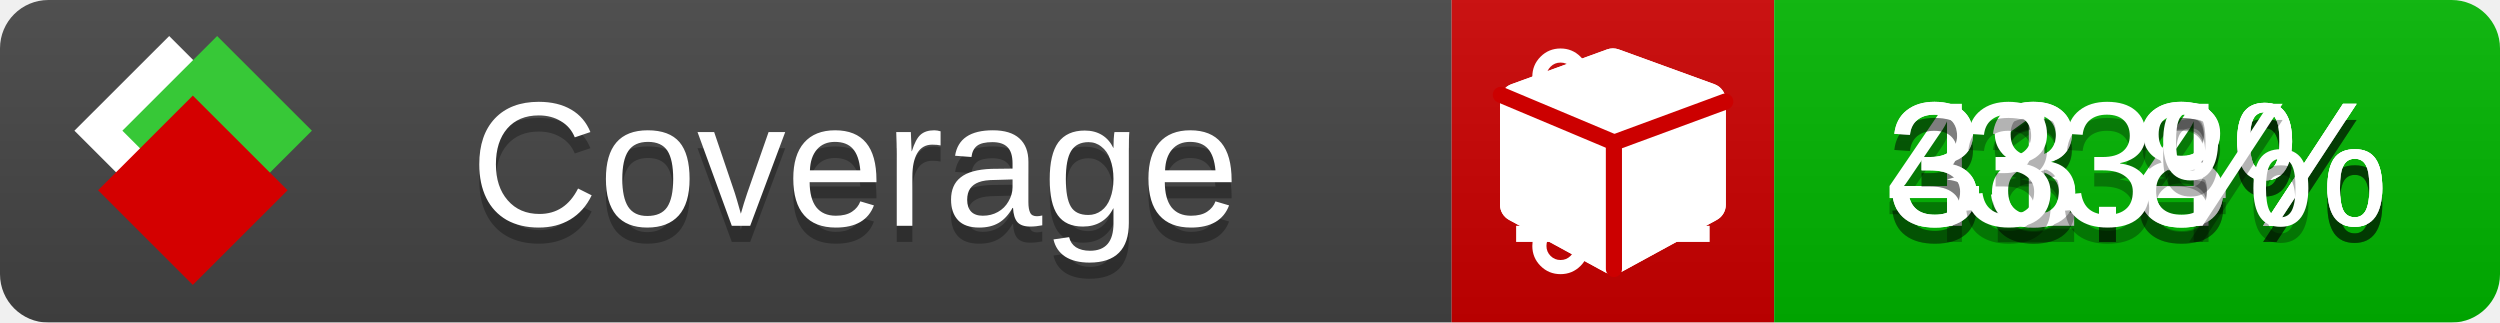
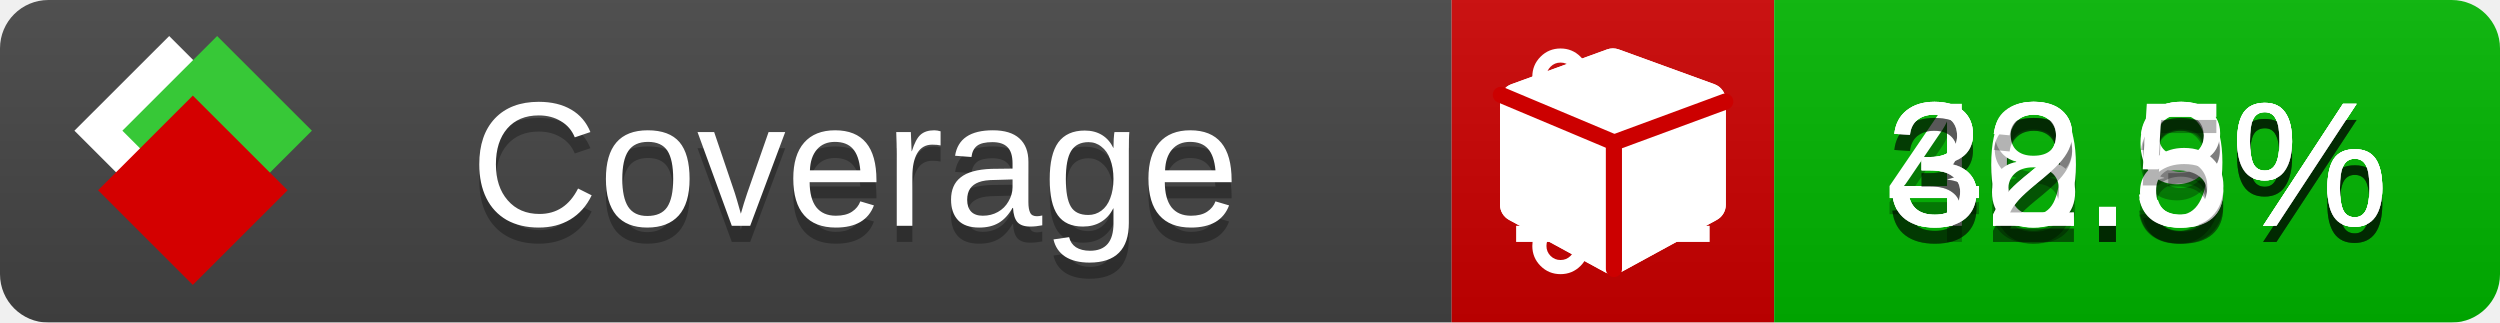
<svg xmlns="http://www.w3.org/2000/svg" xmlns:xlink="http://www.w3.org/1999/xlink" width="155" height="20">
  <style type="text/css">
          
            @keyframes fade1 {
                0% { visibility: visible; opacity: 1; }
               23% { visibility: visible; opacity: 1; }
               25% { visibility: hidden; opacity: 0; }
               48% { visibility: hidden; opacity: 0; }
               50% { visibility: hidden; opacity: 0; }
               73% { visibility: hidden; opacity: 0; }
               75% { visibility: hidden; opacity: 0; }
               98% { visibility: hidden; opacity: 0; }
              100% { visibility: visible; opacity: 1; }
            }
            @keyframes fade2 {
                0% { visibility: hidden; opacity: 0; }
               23% { visibility: hidden; opacity: 0; }
               25% { visibility: visible; opacity: 1; }
               48% { visibility: visible; opacity: 1; }
               50% { visibility: hidden; opacity: 0; }
               73% { visibility: hidden; opacity: 0; }
               75% { visibility: hidden; opacity: 0; }
               98% { visibility: hidden; opacity: 0; }
              100% { visibility: hidden; opacity: 0; }
            }
            @keyframes fade3 {
                0% { visibility: hidden; opacity: 0; }
               23% { visibility: hidden; opacity: 0; }
               25% { visibility: hidden; opacity: 0; }
               48% { visibility: hidden; opacity: 0; }
               50% { visibility: visible; opacity: 1; }
               73% { visibility: visible; opacity: 1; }
               75% { visibility: hidden; opacity: 0; }
               98% { visibility: hidden; opacity: 0; }
              100% { visibility: hidden; opacity: 0; }
            }
            @keyframes fade4 {
                0% { visibility: hidden; opacity: 0; }
               23% { visibility: hidden; opacity: 0; }
               25% { visibility: hidden; opacity: 0; }
               48% { visibility: hidden; opacity: 0; }
               50% { visibility: hidden; opacity: 0; }
               73% { visibility: hidden; opacity: 0; }
               75% { visibility: visible; opacity: 1; }
               98% { visibility: visible; opacity: 1; }
              100% { visibility: hidden; opacity: 0; }
            }
            .linecoverage {
                animation-duration: 15s;
                animation-name: fade1;
                animation-iteration-count: infinite;
            }
            .branchcoverage {
                animation-duration: 15s;
                animation-name: fade2;
                animation-iteration-count: infinite;
            }
            .methodcoverage {
                animation-duration: 15s;
                animation-name: fade3;
                animation-iteration-count: infinite;
            }
            .fullmethodcoverage {
                animation-duration: 15s;
                animation-name: fade4;
                animation-iteration-count: infinite;
            }
          
    </style>
  <defs>
    <linearGradient id="gradient" x2="0" y2="100%">
      <stop offset="0" stop-color="#bbb" stop-opacity=".1" />
      <stop offset="1" stop-opacity=".1" />
    </linearGradient>
    <linearGradient id="c">
      <stop offset="0" stop-color="#d40000" />
      <stop offset="1" stop-color="#ff2a2a" />
    </linearGradient>
    <linearGradient id="a">
      <stop offset="0" stop-color="#e0e0de" />
      <stop offset="1" stop-color="#fff" />
    </linearGradient>
    <linearGradient id="b">
      <stop offset="0" stop-color="#37c837" />
      <stop offset="1" stop-color="#217821" />
    </linearGradient>
    <linearGradient xlink:href="#a" id="e" x1="106.44" x2="69.96" y1="-11.96" y2="-46.84" gradientTransform="matrix(-.8426 -.00045 -.00045 -.8426 -94.27 -75.82)" gradientUnits="userSpaceOnUse" />
    <linearGradient xlink:href="#b" id="f" x1="56.19" x2="77.97" y1="-23.45" y2="10.62" gradientTransform="matrix(.8426 .00045 .00045 .8426 94.27 75.82)" gradientUnits="userSpaceOnUse" />
    <linearGradient xlink:href="#c" id="g" x1="79.98" x2="132.9" y1="10.79" y2="10.79" gradientTransform="matrix(.8426 .00045 .00045 .8426 94.27 75.82)" gradientUnits="userSpaceOnUse" />
    <mask id="mask">
      <rect width="155" height="20" rx="3" fill="#fff" />
    </mask>
    <g id="icon" transform="matrix(.04486 0 0 .04481 -.48 -.63)">
      <rect width="52.92" height="52.92" x="-109.72" y="-27.13" fill="url(#e)" transform="rotate(-135)" />
      <rect width="52.92" height="52.92" x="70.19" y="-39.18" fill="url(#f)" transform="rotate(45)" />
      <rect width="52.92" height="52.92" x="80.05" y="-15.74" fill="url(#g)" transform="rotate(45)" />
    </g>
  </defs>
  <g mask="url(#mask)">
    <rect x="0" y="0" width="90" height="20" fill="#444" />
    <rect x="90" y="0" width="20" height="20" fill="#c00" />
    <rect x="110" y="0" width="45" height="20" fill="#00B600" />
    <rect x="0" y="0" width="155" height="20" fill="url(#gradient)" />
  </g>
  <g>
    <path class="linecoverage" stroke="#fff" d="M94 6.5 h12 M94 10.5 h12 M94 14.5 h12" />
    <path class="branchcoverage" fill="#fff" d="m 97.628,15.247 q 0,-0.364 -0.255,-0.619 -0.255,-0.255 -0.619,-0.255 -0.364,0 -0.619,0.255 -0.255,0.255 -0.255,0.619 0,0.364 0.255,0.619 0.255,0.255 0.619,0.255 0.364,0 0.619,-0.255 0.255,-0.255 0.255,-0.619 z m 0,-10.493 q 0,-0.364 -0.255,-0.619 -0.255,-0.255 -0.619,-0.255 -0.364,0 -0.619,0.255 -0.255,0.255 -0.255,0.619 0,0.364 0.255,0.619 0.255,0.255 0.619,0.255 0.364,0 0.619,-0.255 0.255,-0.255 0.255,-0.619 z m 5.83,1.166 q 0,-0.364 -0.255,-0.619 -0.255,-0.255 -0.619,-0.255 -0.364,0 -0.619,0.255 -0.255,0.255 -0.255,0.619 0,0.364 0.255,0.619 0.255,0.255 0.619,0.255 0.364,0 0.619,-0.255 0.255,-0.255 0.255,-0.619 z m 0.874,0 q 0,0.474 -0.237,0.879 -0.237,0.405 -0.638,0.633 -0.018,2.614 -2.059,3.771 -0.619,0.346 -1.849,0.738 -1.166,0.364 -1.544,0.647 -0.378,0.282 -0.378,0.911 l 0,0.237 q 0.401,0.228 0.638,0.633 0.237,0.405 0.237,0.879 0,0.729 -0.51,1.239 -0.51,0.51 -1.239,0.51 -0.729,0 -1.239,-0.51 -0.51,-0.51 -0.51,-1.239 0,-0.474 0.237,-0.879 0.237,-0.405 0.638,-0.633 l 0,-7.469 q -0.401,-0.228 -0.638,-0.633 -0.237,-0.405 -0.237,-0.879 0,-0.729 0.51,-1.239 0.51,-0.51 1.239,-0.51 0.729,0 1.239,0.51 0.51,0.51 0.51,1.239 0,0.474 -0.237,0.879 -0.237,0.405 -0.638,0.633 l 0,4.527 q 0.492,-0.237 1.403,-0.519 0.501,-0.155 0.797,-0.269 0.296,-0.114 0.642,-0.282 0.346,-0.169 0.537,-0.36 0.191,-0.191 0.369,-0.465 0.178,-0.273 0.255,-0.633 0.077,-0.36 0.077,-0.833 -0.401,-0.228 -0.638,-0.633 -0.237,-0.405 -0.237,-0.879 0,-0.729 0.51,-1.239 0.51,-0.51 1.239,-0.51 0.729,0 1.239,0.51 0.51,0.51 0.51,1.239 z" />
    <path class="methodcoverage" fill="#fff" d="m 100.538,15.629 5.385,-2.936 v -5.351 l -5.385,1.96 z M 100,8.351 105.873,6.214 100,4.077 94.127,6.214 Z m 7,-2.12 v 6.462 q 0,0.294 -0.151,0.547 -0.151,0.252 -0.412,0.395 l -5.923,3.231 q -0.236,0.135 -0.513,0.135 -0.278,0 -0.513,-0.135 l -5.923,-3.231 Q 93.303,13.492 93.151,13.239 93,12.987 93,12.692 v -6.462 q 0,-0.337 0.194,-0.614 0.194,-0.278 0.513,-0.395 l 5.923,-2.154 q 0.185,-0.067 0.37,-0.067 0.185,0 0.37,0.067 l 5.923,2.154 q 0.32,0.118 0.513,0.395 Q 107,5.894 107,6.231 Z" />
    <path class="fullmethodcoverage" fill="#fff" d="m 107,6.231 v 6.462 c 0,0.196 -0.051,0.379 -0.151,0.547 -0.101,0.168 -0.238,0.3 -0.412,0.395 l -5.923,3.231 c -0.157,0.09 -0.328,0.135 -0.513,0.135 -0.185,0 -0.356,-0.045 -0.513,-0.135 l -5.923,-3.231 C 93.39,13.539 93.252,13.407 93.151,13.239 93.05,13.071 93,12.889 93,12.692 v -6.462 c 0,-0.224 0.065,-0.429 0.194,-0.614 0.129,-0.185 0.3,-0.317 0.513,-0.395 l 5.923,-2.154 c 0.123,-0.045 0.247,-0.067 0.37,-0.067 0.123,0 0.247,0.022 0.37,0.067 l 5.923,2.154 c 0.213,0.079 0.384,0.21 0.513,0.395 0.129,0.185 0.194,0.39 0.194,0.614 z" />
    <path class="fullmethodcoverage" style="fill:none;stroke:#cc0000;stroke-width:1;stroke-linecap:round;stroke-dasharray:none;stroke-opacity:1" d="m 100.064,16.677 -0.002,-7.833 6.906,-2.547" />
    <path class="fullmethodcoverage" style="fill:none;stroke:#cc0000;stroke-width:1;stroke-linecap:round;stroke-dasharray:none;stroke-opacity:1" d="M 99.914,8.765 93.052,5.882" />
  </g>
  <g fill="#fff" text-anchor="middle" font-family="Verdana,Arial,Geneva,sans-serif" font-size="11">
    <a xlink:href="https://github.com/danielpalme/ReportGenerator" target="_top">
      <use xlink:href="#icon" transform="translate(3,1) scale(3.5)" />
    </a>
    <text x="53" y="15" fill="#010101" fill-opacity=".3">Coverage</text>
    <text x="53" y="14" fill="#fff">Coverage</text>
-     <text class="linecoverage" x="132.5" y="15" fill="#010101" fill-opacity=".3">43.4%</text>
-     <text class="linecoverage" x="132.5" y="14">43.4%</text>
-     <text class="branchcoverage" x="132.5" y="15" fill="#010101" fill-opacity=".3">31.3%</text>
-     <text class="branchcoverage" x="132.5" y="14">31.3%</text>
-     <text class="methodcoverage" x="132.5" y="15" fill="#010101" fill-opacity=".3">38.8%</text>
-     <text class="methodcoverage" x="132.5" y="14">38.8%</text>
-     <text class="fullmethodcoverage" x="132.5" y="15" fill="#010101" fill-opacity=".3">33%</text>
-     <text class="fullmethodcoverage" x="132.5" y="14">33%</text>
+     <text class="linecoverage" x="132.5" y="15" fill="#010101" fill-opacity=".3">42.9%</text>
+     <text class="linecoverage" x="132.5" y="14">42.9%</text>
+     <text class="branchcoverage" x="132.5" y="15" fill="#010101" fill-opacity=".3">30.8%</text>
+     <text class="branchcoverage" x="132.5" y="14">30.8%</text>
+     <text class="methodcoverage" x="132.5" y="15" fill="#010101" fill-opacity=".3">38.3%</text>
+     <text class="methodcoverage" x="132.5" y="14">38.3%</text>
+     <text class="fullmethodcoverage" x="132.5" y="15" fill="#010101" fill-opacity=".3">32.5%</text>
+     <text class="fullmethodcoverage" x="132.5" y="14">32.5%</text>
  </g>
  <g>
    <rect class="linecoverage" x="90" y="0" width="65" height="20" fill-opacity="0" />
    <rect class="branchcoverage" x="90" y="0" width="65" height="20" fill-opacity="0" />
    <rect class="methodcoverage" x="90" y="0" width="65" height="20" fill-opacity="0" />
    <rect class="fullmethodcoverage" x="90" y="0" width="65" height="20" fill-opacity="0" />
  </g>
</svg>
